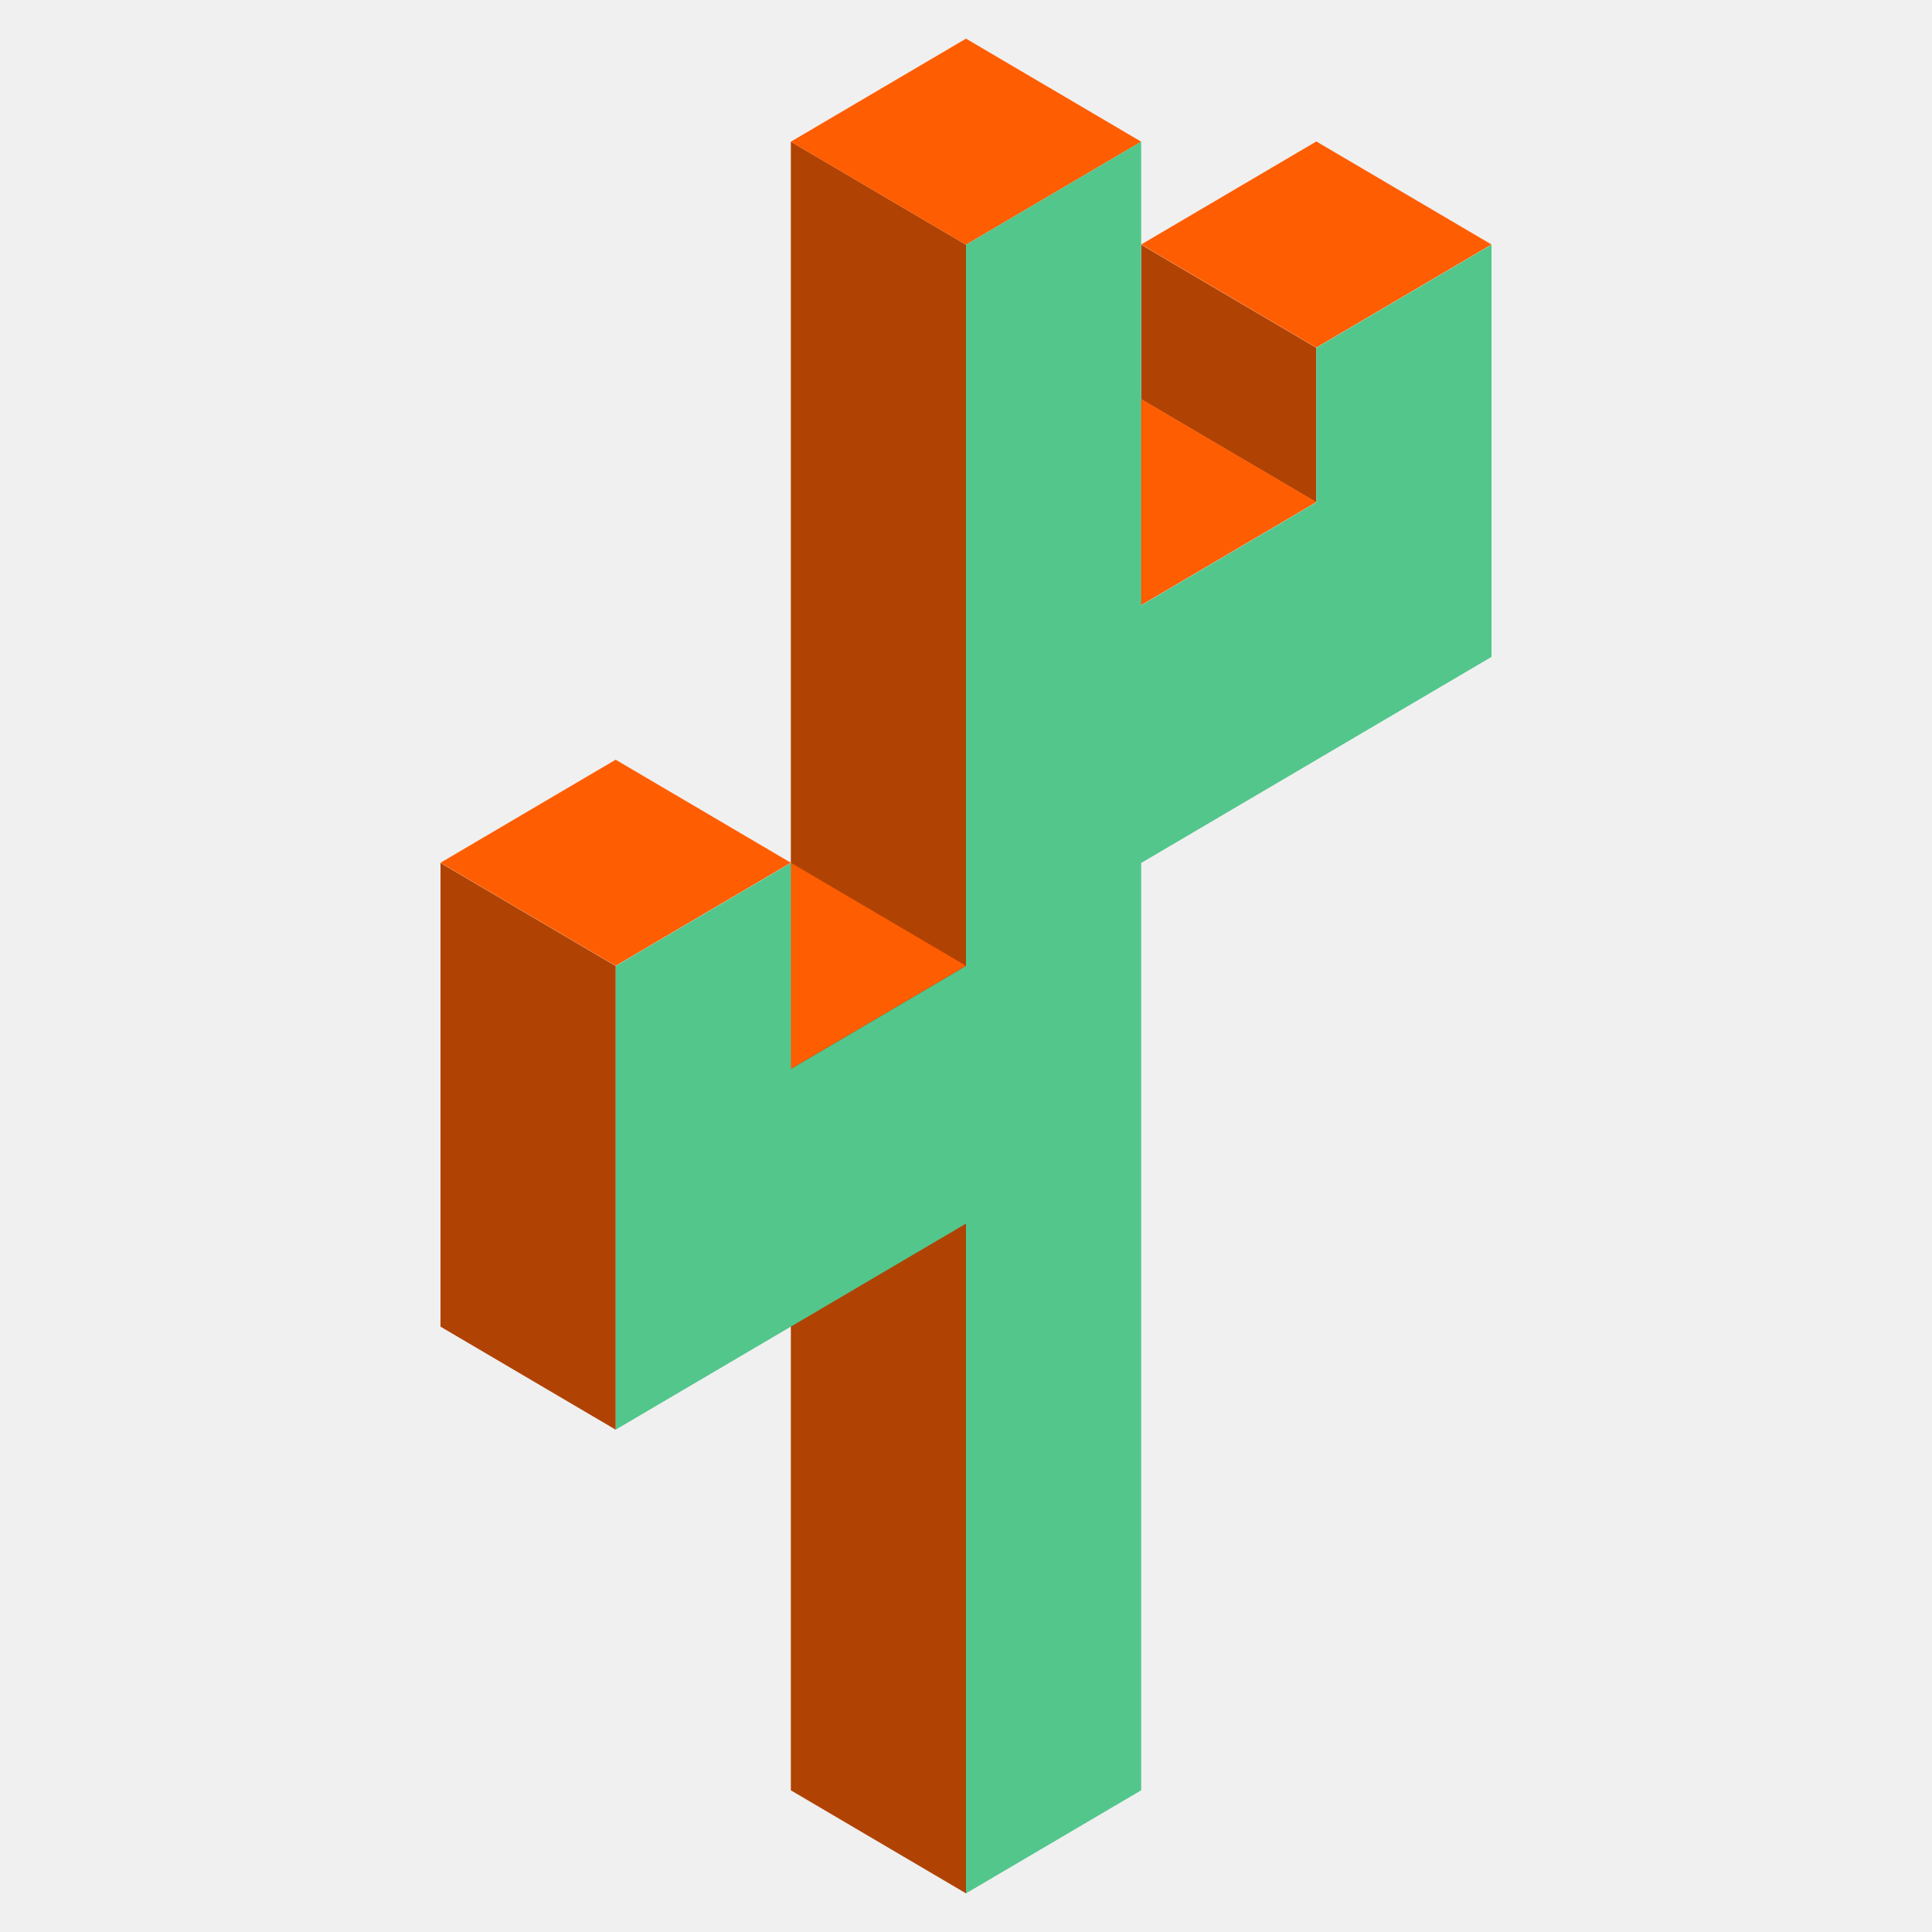
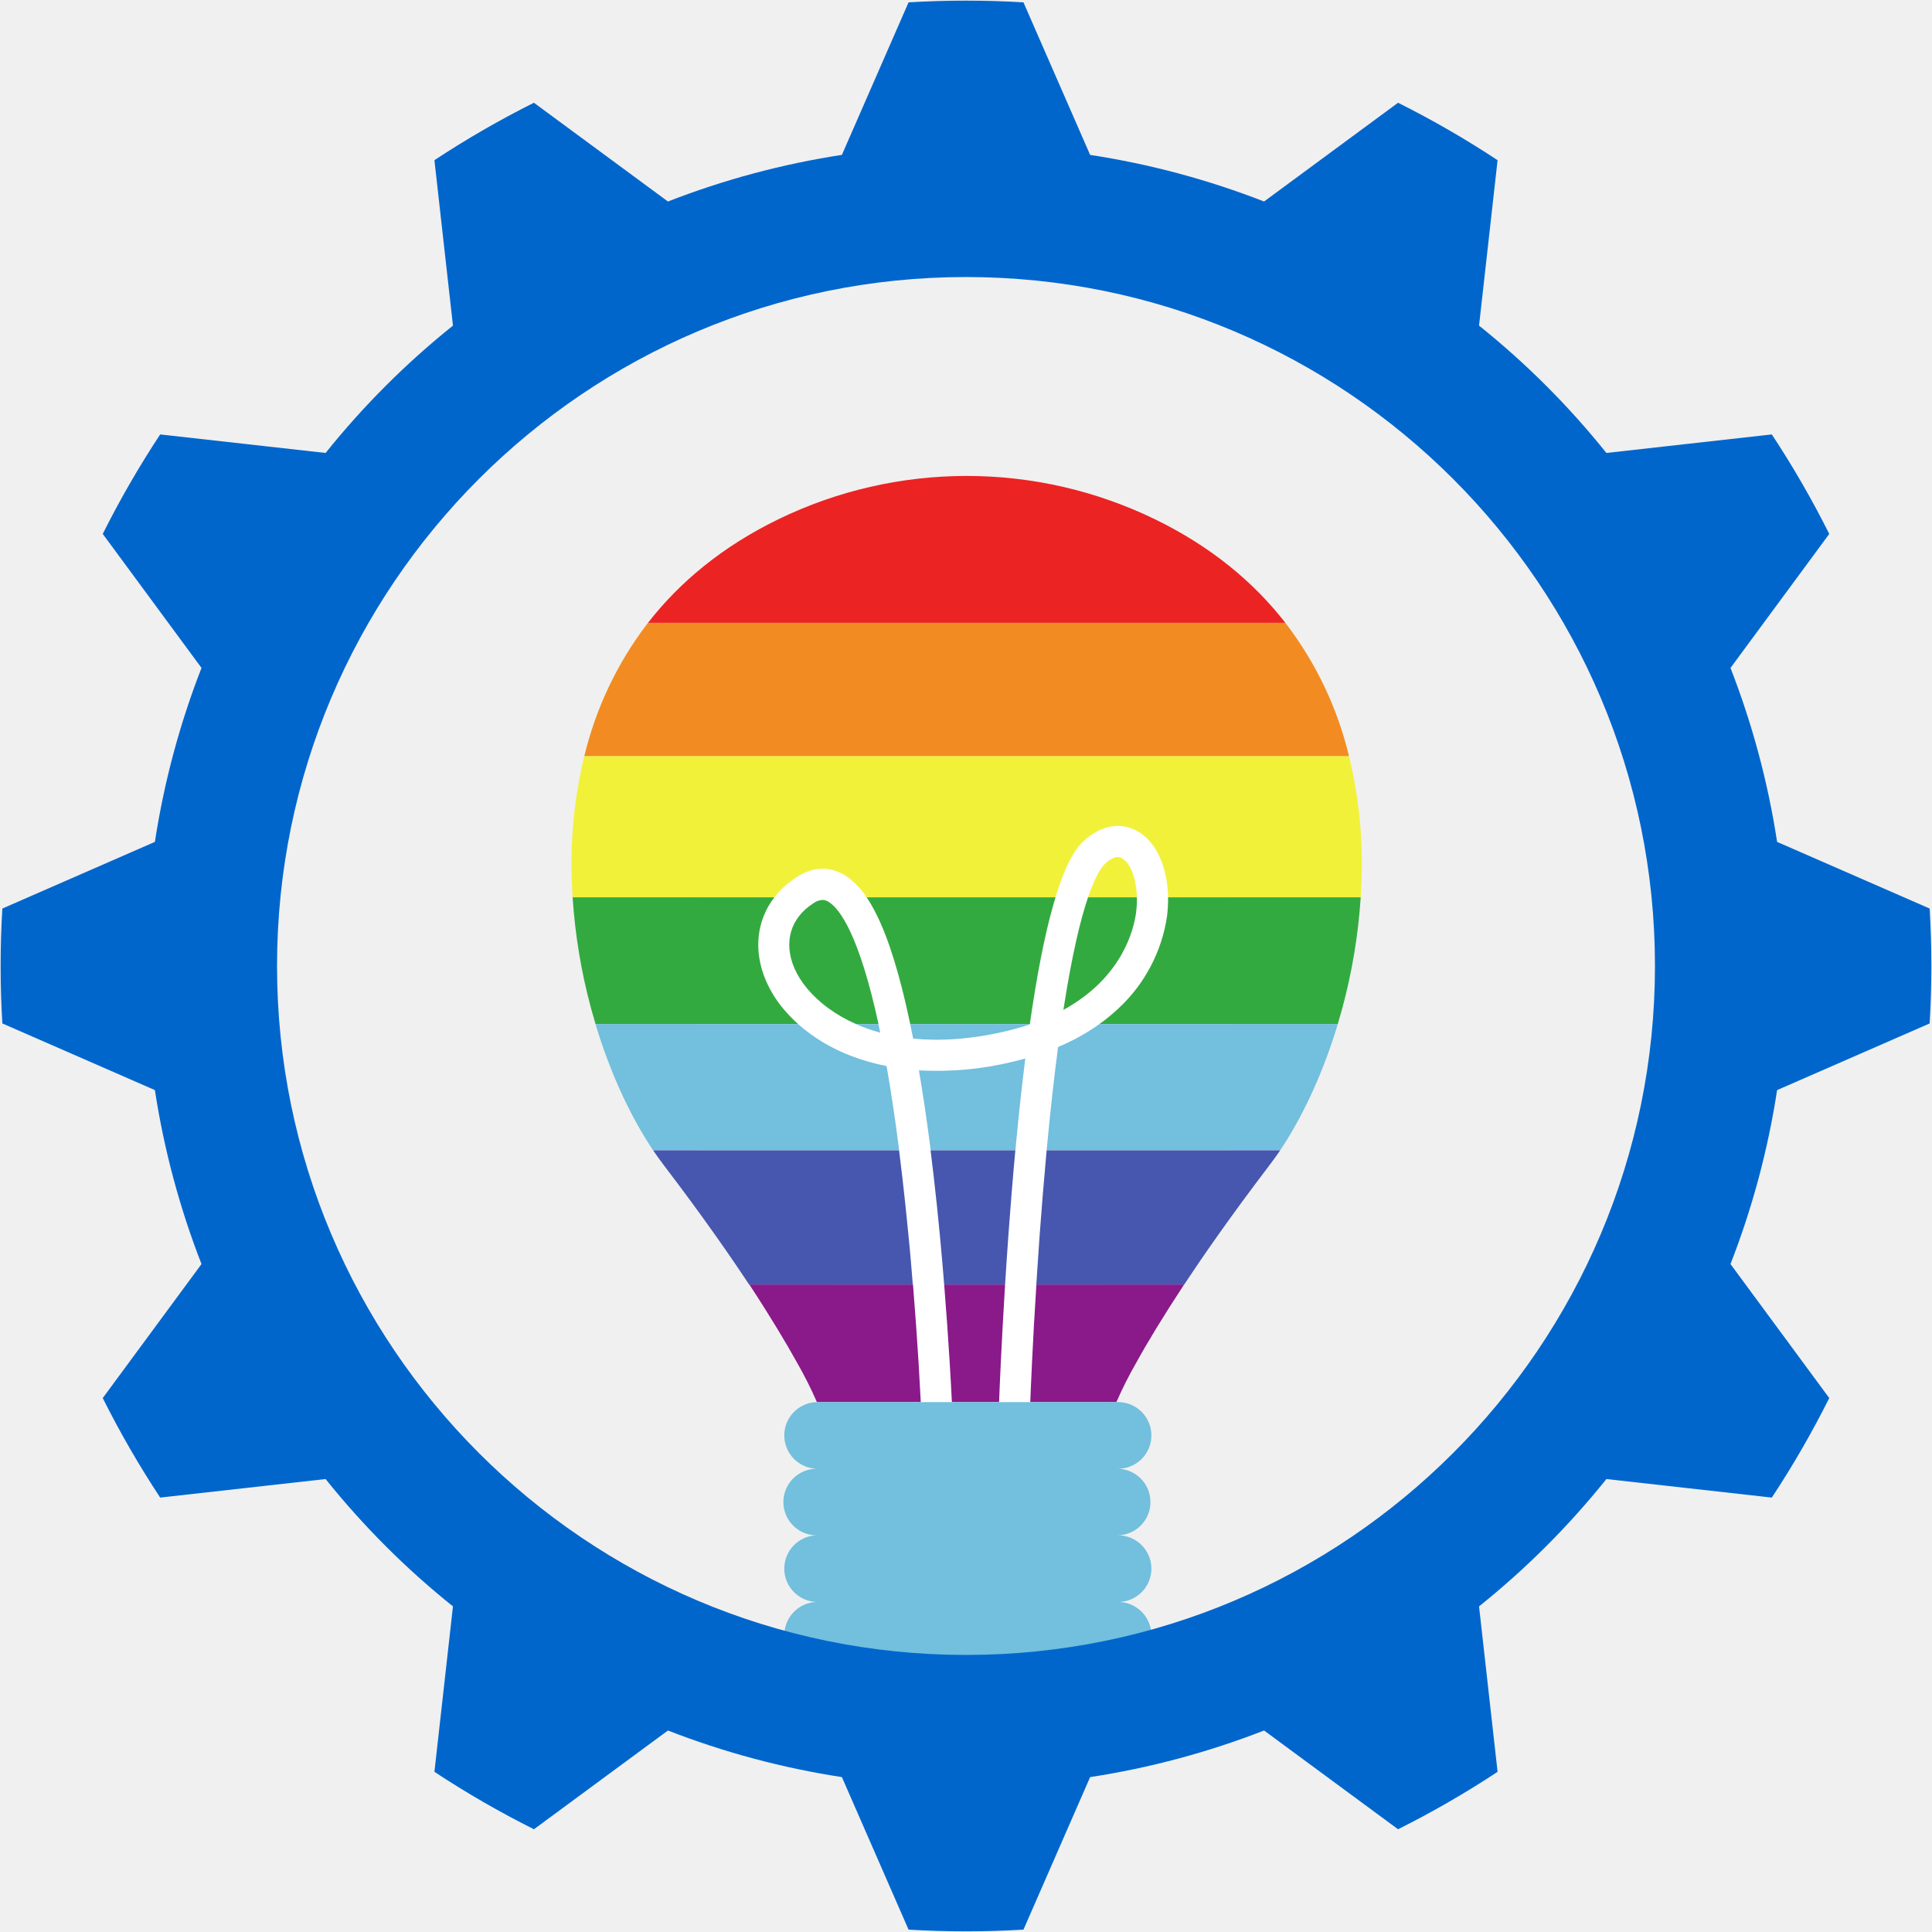
- <svg xmlns="http://www.w3.org/2000/svg" fill="none" viewBox="0 0 500 500">
-   <path fill="#B04304" d="M295.334 103.333v-40L340.667 90v40l-45.333-26.667ZM250.001 63.333l-45.334-26.666v426.666L250.001 490V63.333Z" />
-   <path fill="#FF5D01" d="m250.001 129.944 45.333-26.667 45.333 26.667-45.333 26.667-45.333-26.667ZM204.667 36.667 250.001 10l45.333 26.667-45.333 26.666-45.334-26.666ZM295.334 63.277l45.333-26.666L386 63.277l-45.333 26.667-45.333-26.667ZM114 223.277l45.333-26.667 45.334 26.667-45.334 26.667L114 223.277ZM250 249.944l-45.333-26.667v53.333L250 249.944Z" />
-   <path fill="#53C68C" d="m250 63.333 45.333-26.666v120L340.667 130V90L386 63.333V170l-90.667 53.333v240L250 490V316.667L159.333 370V250l45.334-26.667v53.334L250 250V63.333Z" />
-   <path fill="#B04304" d="M159.333 250 114 223.334v120L159.333 370V250Z" />
+ <svg xmlns="http://www.w3.org/2000/svg" width="480" zoomAndPan="magnify" viewBox="0 0 360 360" height="480" preserveAspectRatio="xMidYMid meet" version="1.0">
+   <defs>
+     <clipPath id="8dd39804a9">
+       <path d="M 153.941 148.566 L 205.703 148.566 L 205.703 264.449 L 153.941 264.449 Z M 153.941 148.566 " clip-rule="nonzero" />
+     </clipPath>
+     <clipPath id="ab11b9efef">
+       <path d="M 130.387 151.434 L 180 151.434 L 180 219.312 L 130.387 219.312 Z M 130.387 151.434 " clip-rule="nonzero" />
+     </clipPath>
+     <clipPath id="6c2a0dea1c">
+       <path d="M 185.551 151.434 L 229.074 151.434 L 229.074 219.312 L 185.551 219.312 Z M 185.551 151.434 " clip-rule="nonzero" />
+     </clipPath>
+     <clipPath id="a204d004de">
+       <path d="M 106.25 140 L 254 140 L 254 168 L 106.25 168 Z M 106.25 140 " clip-rule="nonzero" />
+     </clipPath>
+     <clipPath id="73406794b0">
+       <path d="M 106.25 167 L 149 167 L 149 191 L 106.25 191 Z M 106.25 167 " clip-rule="nonzero" />
+     </clipPath>
+   </defs>
+   <g clip-path="url(#8dd39804a9)">
+     <path fill="#ffffff" d="M 153.941 148.566 L 205.703 148.566 L 205.703 264.422 L 153.941 264.422 Z M 153.941 148.566 " fill-opacity="1" fill-rule="nonzero" />
+   </g>
+   <g clip-path="url(#ab11b9efef)">
+     <path fill="#ffffff" d="M 130.387 151.434 L 180 151.434 L 180 219.262 L 130.387 219.262 Z M 130.387 151.434 " fill-opacity="1" fill-rule="nonzero" />
+   </g>
+   <g clip-path="url(#6c2a0dea1c)">
+     <path fill="#ffffff" d="M 185.551 151.434 L 229.074 151.434 L 229.074 219.266 L 185.551 219.266 Z M 185.551 151.434 " fill-opacity="1" fill-rule="nonzero" />
+   </g>
+   <path fill="#ec2323" d="M 215.164 96.734 C 212.441 95.414 209.656 94.25 206.801 93.246 C 203.949 92.238 201.051 91.398 198.102 90.723 C 195.152 90.043 192.176 89.535 189.168 89.195 C 186.164 88.855 183.148 88.684 180.121 88.684 C 177.098 88.684 174.082 88.855 171.078 89.195 C 168.07 89.535 165.094 90.043 162.145 90.723 C 159.195 91.398 156.297 92.238 153.441 93.246 C 150.59 94.25 147.805 95.414 145.082 96.734 C 134.602 101.824 126.641 108.473 120.746 116.051 L 239.504 116.051 C 233.609 108.473 225.652 101.824 215.164 96.734 Z M 215.164 96.734 " fill-opacity="1" fill-rule="nonzero" />
+   <path fill="#f28c22" d="M 239.824 116.473 L 239.504 116.051 L 120.746 116.051 L 120.422 116.473 C 117.676 120.105 115.328 123.98 113.383 128.102 C 111.438 132.219 109.934 136.492 108.871 140.922 L 251.375 140.922 C 250.312 136.492 248.809 132.219 246.863 128.098 C 244.918 123.98 242.57 120.105 239.824 116.473 Z M 239.824 116.473 " fill-opacity="1" fill-rule="nonzero" />
+   <path fill="#f1f13a" d="M 211.445 163.992 C 210.961 161.926 210.039 160.449 209.023 159.902 C 208.797 159.77 208.547 159.703 208.285 159.707 C 207.801 159.707 207.082 159.922 206.09 160.77 C 205.578 161.211 204.852 162.125 203.992 163.992 C 203.52 165.039 203.098 166.109 202.734 167.199 L 211.844 167.199 C 211.824 166.113 211.688 165.047 211.445 163.992 Z M 211.445 163.992 " fill-opacity="1" fill-rule="nonzero" />
+   <g clip-path="url(#a204d004de)">
+     <path fill="#f1f13a" d="M 251.375 140.922 L 108.871 140.922 C 107.043 148.504 106.266 156.195 106.543 163.992 C 106.578 165.059 106.629 166.133 106.699 167.199 L 144.293 167.199 C 145.25 165.969 146.363 164.898 147.633 163.992 C 147.93 163.773 148.234 163.566 148.555 163.363 C 152.098 161.121 155.062 161.828 156.934 162.816 C 157.551 163.145 158.129 163.539 158.664 163.992 C 159.754 164.93 160.691 165.996 161.48 167.199 L 196.68 167.199 C 197.043 166 197.402 164.934 197.75 163.992 C 199.754 158.57 201.438 157.129 202.332 156.359 C 205.379 153.758 208.836 153.188 211.812 154.801 C 214.715 156.367 216.652 159.758 217.367 163.992 C 217.543 165.051 217.641 166.121 217.656 167.199 L 253.555 167.199 C 253.621 166.133 253.672 165.059 253.707 163.992 C 253.984 156.195 253.207 148.504 251.375 140.922 Z M 251.375 140.922 " fill-opacity="1" fill-rule="nonzero" />
+   </g>
+   <g clip-path="url(#73406794b0)">
+     <path fill="#33aa40" d="M 110.137 187.906 C 110.406 188.875 110.684 189.844 110.965 190.809 L 148.711 190.809 C 147.703 189.914 146.77 188.945 145.91 187.906 C 144.574 186.305 143.496 184.539 142.676 182.621 C 140.336 177.066 141.016 171.453 144.297 167.199 L 106.699 167.199 C 107.156 174.215 108.301 181.117 110.137 187.906 Z M 110.137 187.906 " fill-opacity="1" fill-rule="nonzero" />
+   </g>
+   <path fill="#33aa40" d="M 168.066 184.145 C 168.371 185.344 168.672 186.605 168.965 187.906 C 169.184 188.875 169.398 189.82 169.605 190.809 L 191.895 190.809 C 192.039 189.809 192.184 188.84 192.328 187.906 C 193.781 178.359 195.281 171.777 196.684 167.199 L 161.477 167.199 C 163.938 170.828 166.094 176.391 168.066 184.145 Z M 168.066 184.145 " fill-opacity="1" fill-rule="nonzero" />
+   <path fill="#33aa40" d="M 154.219 167.949 C 153.918 167.777 153.594 167.691 153.25 167.691 C 152.652 167.727 152.113 167.918 151.629 168.266 C 147.312 170.996 145.953 175.523 148 180.359 C 149.082 182.883 151.211 185.59 154.406 187.906 C 155.996 189.059 157.691 190.027 159.492 190.809 L 163.695 190.809 C 163.48 189.793 163.258 188.828 163.039 187.906 C 159.426 172.652 155.941 168.855 154.219 167.949 Z M 154.219 167.949 " fill-opacity="1" fill-rule="nonzero" />
+   <path fill="#33aa40" d="M 211.688 170.066 C 211.812 169.113 211.867 168.156 211.844 167.199 L 202.742 167.199 C 201.363 171.246 199.777 177.68 198.191 187.906 L 198.145 188.176 L 198.629 187.906 C 209.18 181.914 211.277 173.152 211.688 170.066 Z M 211.688 170.066 " fill-opacity="1" fill-rule="nonzero" />
+   <path fill="#33aa40" d="M 217.445 170.824 C 216.945 174.102 215.926 177.203 214.375 180.133 C 212.824 183.062 210.836 185.652 208.406 187.906 C 207.289 188.953 206.113 189.922 204.867 190.809 L 249.281 190.809 C 249.562 189.844 249.84 188.875 250.109 187.906 C 251.945 181.117 253.09 174.215 253.547 167.199 L 217.652 167.199 C 217.672 168.41 217.602 169.621 217.445 170.824 Z M 217.445 170.824 " fill-opacity="1" fill-rule="nonzero" />
+   <path fill="#72bfde" d="M 170.152 193.531 C 175.156 194.016 180.973 193.691 187.602 192.109 C 189.125 191.742 190.547 191.336 191.883 190.887 L 191.883 190.82 L 169.605 190.82 C 169.797 191.707 169.977 192.609 170.152 193.531 Z M 170.152 193.531 " fill-opacity="1" fill-rule="nonzero" />
+   <path fill="#72bfde" d="M 164.016 192.422 L 163.676 190.82 L 159.473 190.82 C 160.945 191.469 162.461 192 164.016 192.422 Z M 164.016 192.422 " fill-opacity="1" fill-rule="nonzero" />
+   <path fill="#72bfde" d="M 171.227 199.445 C 171.949 203.672 172.633 208.254 173.277 213.195 L 173.422 214.352 L 189.219 214.352 L 189.219 214.172 C 189.25 213.844 189.281 213.523 189.309 213.203 C 189.871 207.27 190.453 201.965 191.047 197.242 C 190.371 197.426 189.672 197.609 188.961 197.781 C 183.133 199.219 177.223 199.773 171.227 199.445 Z M 171.227 199.445 " fill-opacity="1" fill-rule="nonzero" />
+   <path fill="#72bfde" d="M 197.16 195.09 C 196.473 200.301 195.789 206.301 195.137 213.188 C 195.098 213.57 195.062 213.953 195.023 214.344 L 238.539 214.344 C 238.793 213.965 239.047 213.582 239.297 213.188 C 243.168 207.129 246.691 199.418 249.281 190.816 L 204.867 190.816 C 202.457 192.531 199.891 193.953 197.16 195.09 Z M 197.16 195.09 " fill-opacity="1" fill-rule="nonzero" />
+   <path fill="#72bfde" d="M 120.949 213.195 C 121.199 213.586 121.434 213.969 121.707 214.352 L 167.547 214.352 C 167.5 213.957 167.445 213.578 167.398 213.195 C 166.688 207.715 165.945 202.891 165.203 198.648 C 162.938 198.207 160.73 197.57 158.578 196.746 C 154.93 195.367 151.637 193.391 148.707 190.82 L 110.961 190.82 C 113.555 199.445 117.059 207.133 120.949 213.195 Z M 120.949 213.195 " fill-opacity="1" fill-rule="nonzero" />
+   <path fill="#4757af" d="M 194.996 214.684 C 194.512 219.977 194.082 225.219 193.719 230.195 C 193.492 233.387 193.281 236.484 193.098 239.383 L 220.637 239.383 C 222.48 236.598 224.562 233.543 226.93 230.195 C 229.75 226.211 232.957 221.832 236.605 217.043 C 237.254 216.191 237.898 215.289 238.543 214.352 L 195.023 214.352 Z M 194.996 214.684 " fill-opacity="1" fill-rule="nonzero" />
+   <path fill="#4757af" d="M 173.984 219.23 C 174.41 222.926 174.793 226.609 175.133 230.195 C 175.43 233.348 175.699 236.426 175.934 239.383 L 187.281 239.383 C 187.465 236.484 187.668 233.402 187.898 230.195 C 188.266 225.121 188.691 219.762 189.195 214.352 L 173.398 214.352 C 173.598 215.941 173.797 217.566 173.984 219.23 Z M 173.984 219.23 " fill-opacity="1" fill-rule="nonzero" />
+   <path fill="#4757af" d="M 123.633 217.043 C 127.289 221.832 130.496 226.211 133.312 230.195 C 135.676 233.531 137.758 236.59 139.602 239.383 L 170.09 239.383 C 169.852 236.434 169.605 233.352 169.281 230.195 C 168.957 226.809 168.594 223.34 168.195 219.859 C 167.977 217.953 167.754 216.117 167.531 214.352 L 121.707 214.352 C 122.344 215.289 122.984 216.191 123.633 217.043 Z M 123.633 217.043 " fill-opacity="1" fill-rule="nonzero" />
+   <path fill="#8a198a" d="M 176.961 253.867 C 177.137 256.715 177.27 259.211 177.371 261.262 L 186.164 261.262 C 186.219 259.848 186.32 257.285 186.484 253.867 C 186.672 249.996 186.934 245.008 187.281 239.355 L 175.934 239.355 C 176.367 244.738 176.703 249.676 176.961 253.867 Z M 176.961 253.867 " fill-opacity="1" fill-rule="nonzero" />
+   <path fill="#8a198a" d="M 148.496 253.867 C 149.875 256.262 151.117 258.727 152.219 261.262 L 171.574 261.262 C 171.469 259.199 171.332 256.699 171.16 253.867 C 170.898 249.668 170.559 244.73 170.125 239.355 L 139.637 239.355 C 143.672 245.523 146.539 250.336 148.496 253.867 Z M 148.496 253.867 " fill-opacity="1" fill-rule="nonzero" />
+   <path fill="#8a198a" d="M 192.301 253.867 C 192.137 257.25 192.031 259.785 191.977 261.262 L 208.027 261.262 C 209.129 258.727 210.371 256.262 211.754 253.867 C 213.688 250.336 216.594 245.523 220.637 239.355 L 193.117 239.355 C 192.75 244.996 192.484 249.969 192.301 253.867 Z M 192.301 253.867 " fill-opacity="1" fill-rule="nonzero" />
+   <path fill="#72bfde" d="M 214.371 279.883 C 214.371 279.473 214.332 279.07 214.25 278.672 C 214.172 278.27 214.055 277.883 213.898 277.504 C 213.742 277.129 213.551 276.77 213.324 276.434 C 213.098 276.094 212.84 275.781 212.551 275.492 C 212.262 275.203 211.949 274.945 211.609 274.719 C 211.27 274.492 210.914 274.305 210.535 274.148 C 210.16 273.992 209.77 273.875 209.371 273.793 C 208.969 273.715 208.566 273.676 208.156 273.676 C 208.574 273.688 208.984 273.656 209.395 273.586 C 209.805 273.516 210.203 273.406 210.59 273.254 C 210.977 273.102 211.344 272.914 211.691 272.691 C 212.043 272.465 212.367 272.211 212.664 271.922 C 212.961 271.633 213.227 271.316 213.461 270.973 C 213.695 270.629 213.895 270.266 214.055 269.887 C 214.215 269.504 214.34 269.109 214.422 268.699 C 214.504 268.293 214.543 267.883 214.543 267.469 C 214.543 267.055 214.504 266.641 214.422 266.234 C 214.34 265.828 214.215 265.434 214.055 265.051 C 213.895 264.668 213.695 264.309 213.461 263.965 C 213.227 263.621 212.961 263.305 212.664 263.016 C 212.367 262.727 212.043 262.469 211.691 262.246 C 211.344 262.02 210.977 261.832 210.59 261.684 C 210.203 261.531 209.805 261.422 209.395 261.352 C 208.984 261.277 208.574 261.25 208.156 261.262 L 152.18 261.262 C 151.781 261.273 151.383 261.32 150.992 261.41 C 150.602 261.496 150.223 261.621 149.855 261.781 C 149.488 261.941 149.141 262.137 148.812 262.367 C 148.484 262.594 148.18 262.852 147.898 263.141 C 147.621 263.426 147.371 263.738 147.152 264.074 C 146.934 264.406 146.746 264.762 146.598 265.133 C 146.445 265.504 146.332 265.887 146.254 266.277 C 146.18 266.672 146.141 267.066 146.141 267.469 C 146.141 267.867 146.18 268.266 146.254 268.66 C 146.332 269.051 146.445 269.434 146.598 269.805 C 146.746 270.176 146.934 270.527 147.152 270.863 C 147.371 271.199 147.621 271.512 147.898 271.797 C 148.18 272.086 148.484 272.344 148.812 272.57 C 149.141 272.801 149.488 272.992 149.855 273.156 C 150.223 273.316 150.602 273.441 150.992 273.527 C 151.383 273.617 151.781 273.664 152.18 273.676 C 151.773 273.676 151.367 273.715 150.969 273.797 C 150.57 273.875 150.18 273.992 149.805 274.148 C 149.426 274.305 149.07 274.496 148.73 274.723 C 148.391 274.949 148.078 275.207 147.789 275.492 C 147.5 275.781 147.246 276.094 147.02 276.434 C 146.793 276.773 146.602 277.129 146.445 277.508 C 146.289 277.883 146.172 278.27 146.09 278.672 C 146.012 279.07 145.973 279.473 145.973 279.883 C 145.973 280.289 146.012 280.691 146.09 281.094 C 146.172 281.492 146.289 281.879 146.445 282.258 C 146.602 282.633 146.793 282.992 147.02 283.328 C 147.246 283.668 147.5 283.98 147.789 284.27 C 148.078 284.559 148.391 284.816 148.73 285.043 C 149.07 285.266 149.426 285.457 149.805 285.613 C 150.18 285.77 150.57 285.887 150.969 285.969 C 151.367 286.047 151.773 286.086 152.18 286.086 C 151.781 286.098 151.383 286.148 150.992 286.234 C 150.602 286.324 150.223 286.445 149.855 286.609 C 149.488 286.77 149.141 286.965 148.812 287.191 C 148.484 287.422 148.18 287.68 147.898 287.965 C 147.621 288.254 147.371 288.562 147.152 288.898 C 146.934 289.234 146.746 289.586 146.598 289.957 C 146.445 290.328 146.332 290.711 146.254 291.105 C 146.18 291.496 146.141 291.895 146.141 292.293 C 146.141 292.695 146.18 293.094 146.254 293.484 C 146.332 293.879 146.445 294.262 146.598 294.633 C 146.746 295.004 146.934 295.355 147.152 295.691 C 147.371 296.027 147.621 296.336 147.898 296.625 C 148.18 296.91 148.484 297.168 148.812 297.398 C 149.141 297.625 149.488 297.82 149.855 297.98 C 150.223 298.141 150.602 298.266 150.992 298.355 C 151.383 298.441 151.781 298.492 152.18 298.504 C 151.781 298.516 151.383 298.562 150.992 298.652 C 150.602 298.738 150.223 298.863 149.855 299.023 C 149.488 299.184 149.141 299.379 148.812 299.609 C 148.484 299.836 148.18 300.094 147.898 300.379 C 147.621 300.668 147.371 300.98 147.152 301.312 C 146.934 301.648 146.746 302.004 146.598 302.375 C 146.445 302.746 146.332 303.129 146.254 303.52 C 146.18 303.914 146.141 304.309 146.141 304.711 C 146.141 305.109 146.18 305.508 146.254 305.902 C 146.332 306.293 146.445 306.676 146.598 307.047 C 146.746 307.418 146.934 307.77 147.152 308.105 C 147.371 308.441 147.621 308.754 147.898 309.039 C 148.18 309.328 148.484 309.586 148.812 309.812 C 149.141 310.043 149.488 310.234 149.855 310.398 C 150.223 310.559 150.602 310.684 150.992 310.77 C 151.383 310.859 151.781 310.906 152.18 310.918 L 208.156 310.918 C 208.574 310.93 208.984 310.898 209.395 310.828 C 209.805 310.758 210.203 310.648 210.59 310.496 C 210.977 310.344 211.344 310.156 211.691 309.934 C 212.043 309.707 212.367 309.453 212.664 309.164 C 212.961 308.875 213.227 308.559 213.461 308.215 C 213.695 307.871 213.895 307.508 214.055 307.125 C 214.215 306.746 214.34 306.352 214.422 305.941 C 214.504 305.535 214.543 305.125 214.543 304.711 C 214.543 304.297 214.504 303.883 214.422 303.477 C 214.34 303.07 214.215 302.676 214.055 302.293 C 213.895 301.91 213.695 301.551 213.461 301.207 C 213.227 300.863 212.961 300.547 212.664 300.258 C 212.367 299.969 212.043 299.711 211.691 299.488 C 211.344 299.262 210.977 299.074 210.59 298.926 C 210.203 298.773 209.805 298.664 209.395 298.59 C 208.984 298.52 208.574 298.492 208.156 298.504 C 208.574 298.516 208.984 298.484 209.395 298.414 C 209.805 298.344 210.203 298.23 210.59 298.082 C 210.977 297.93 211.344 297.742 211.691 297.52 C 212.043 297.293 212.367 297.035 212.664 296.746 C 212.961 296.457 213.227 296.141 213.461 295.797 C 213.695 295.457 213.895 295.094 214.055 294.711 C 214.215 294.328 214.34 293.934 214.422 293.527 C 214.504 293.121 214.543 292.711 214.543 292.293 C 214.543 291.879 214.504 291.469 214.422 291.062 C 214.34 290.656 214.215 290.262 214.055 289.879 C 213.895 289.496 213.695 289.133 213.461 288.789 C 213.227 288.449 212.961 288.133 212.664 287.844 C 212.367 287.555 212.043 287.297 211.691 287.07 C 211.344 286.848 210.977 286.66 210.59 286.508 C 210.203 286.359 209.805 286.246 209.395 286.176 C 208.984 286.105 208.574 286.074 208.156 286.086 C 208.566 286.086 208.969 286.047 209.371 285.969 C 209.77 285.891 210.16 285.773 210.535 285.617 C 210.914 285.461 211.27 285.27 211.609 285.043 C 211.949 284.816 212.262 284.559 212.551 284.27 C 212.84 283.984 213.098 283.668 213.324 283.332 C 213.551 282.992 213.742 282.633 213.898 282.258 C 214.055 281.879 214.172 281.492 214.25 281.094 C 214.332 280.691 214.371 280.289 214.371 279.883 Z M 214.371 279.883 " fill-opacity="1" fill-rule="nonzero" />
+   <path fill="#0066cc" d="M 180 51.621 C 250.855 51.621 308.379 109.145 308.379 180 C 308.379 250.852 250.855 308.375 180 308.375 C 109.145 308.375 51.621 250.852 51.621 180 C 51.621 109.145 109.145 51.621 180 51.621 Z M 190.707 0.438 C 183.574 0.012 176.426 0.012 169.297 0.438 L 156.875 28.859 C 145.781 30.559 134.914 33.473 124.461 37.547 L 99.488 19.145 C 93.102 22.34 86.91 25.914 80.949 29.848 L 84.402 60.676 C 75.645 67.688 67.688 75.645 60.672 84.402 L 29.848 80.949 C 25.914 86.91 22.34 93.102 19.145 99.488 L 37.547 124.457 C 33.473 134.91 30.559 145.781 28.863 156.871 L 0.438 169.293 C 0.012 176.426 0.012 183.574 0.438 190.703 L 28.863 203.125 C 30.559 214.215 33.473 225.086 37.547 235.539 L 19.145 260.508 C 22.34 266.895 25.914 273.086 29.848 279.051 L 60.672 275.598 C 67.688 284.352 75.645 292.312 84.402 299.324 L 80.949 330.152 C 86.91 334.086 93.105 337.66 99.492 340.855 L 124.461 322.453 C 134.914 326.527 145.781 329.441 156.875 331.137 L 169.297 359.559 C 176.426 359.984 183.574 359.984 190.707 359.559 L 203.129 331.137 C 214.219 329.441 225.086 326.527 235.539 322.453 L 260.508 340.855 C 266.898 337.66 273.09 334.086 279.051 330.152 L 275.598 299.324 C 284.355 292.309 292.312 284.352 299.328 275.598 L 330.152 279.051 C 334.086 273.086 337.66 266.895 340.855 260.508 L 322.453 235.539 C 326.527 225.086 329.441 214.215 331.137 203.125 L 359.562 190.703 C 359.988 183.574 359.988 176.426 359.562 169.293 L 331.137 156.875 C 329.441 145.781 326.527 134.914 322.453 124.461 L 340.855 99.492 C 337.66 93.102 334.086 86.914 330.152 80.949 L 299.328 84.402 C 292.312 75.648 284.355 67.691 275.598 60.676 L 279.051 29.848 C 273.086 25.914 266.895 22.34 260.508 19.145 L 235.539 37.547 C 225.09 33.473 214.219 30.559 203.129 28.863 Z M 190.707 0.438 " fill-opacity="1" fill-rule="evenodd" />
</svg>
